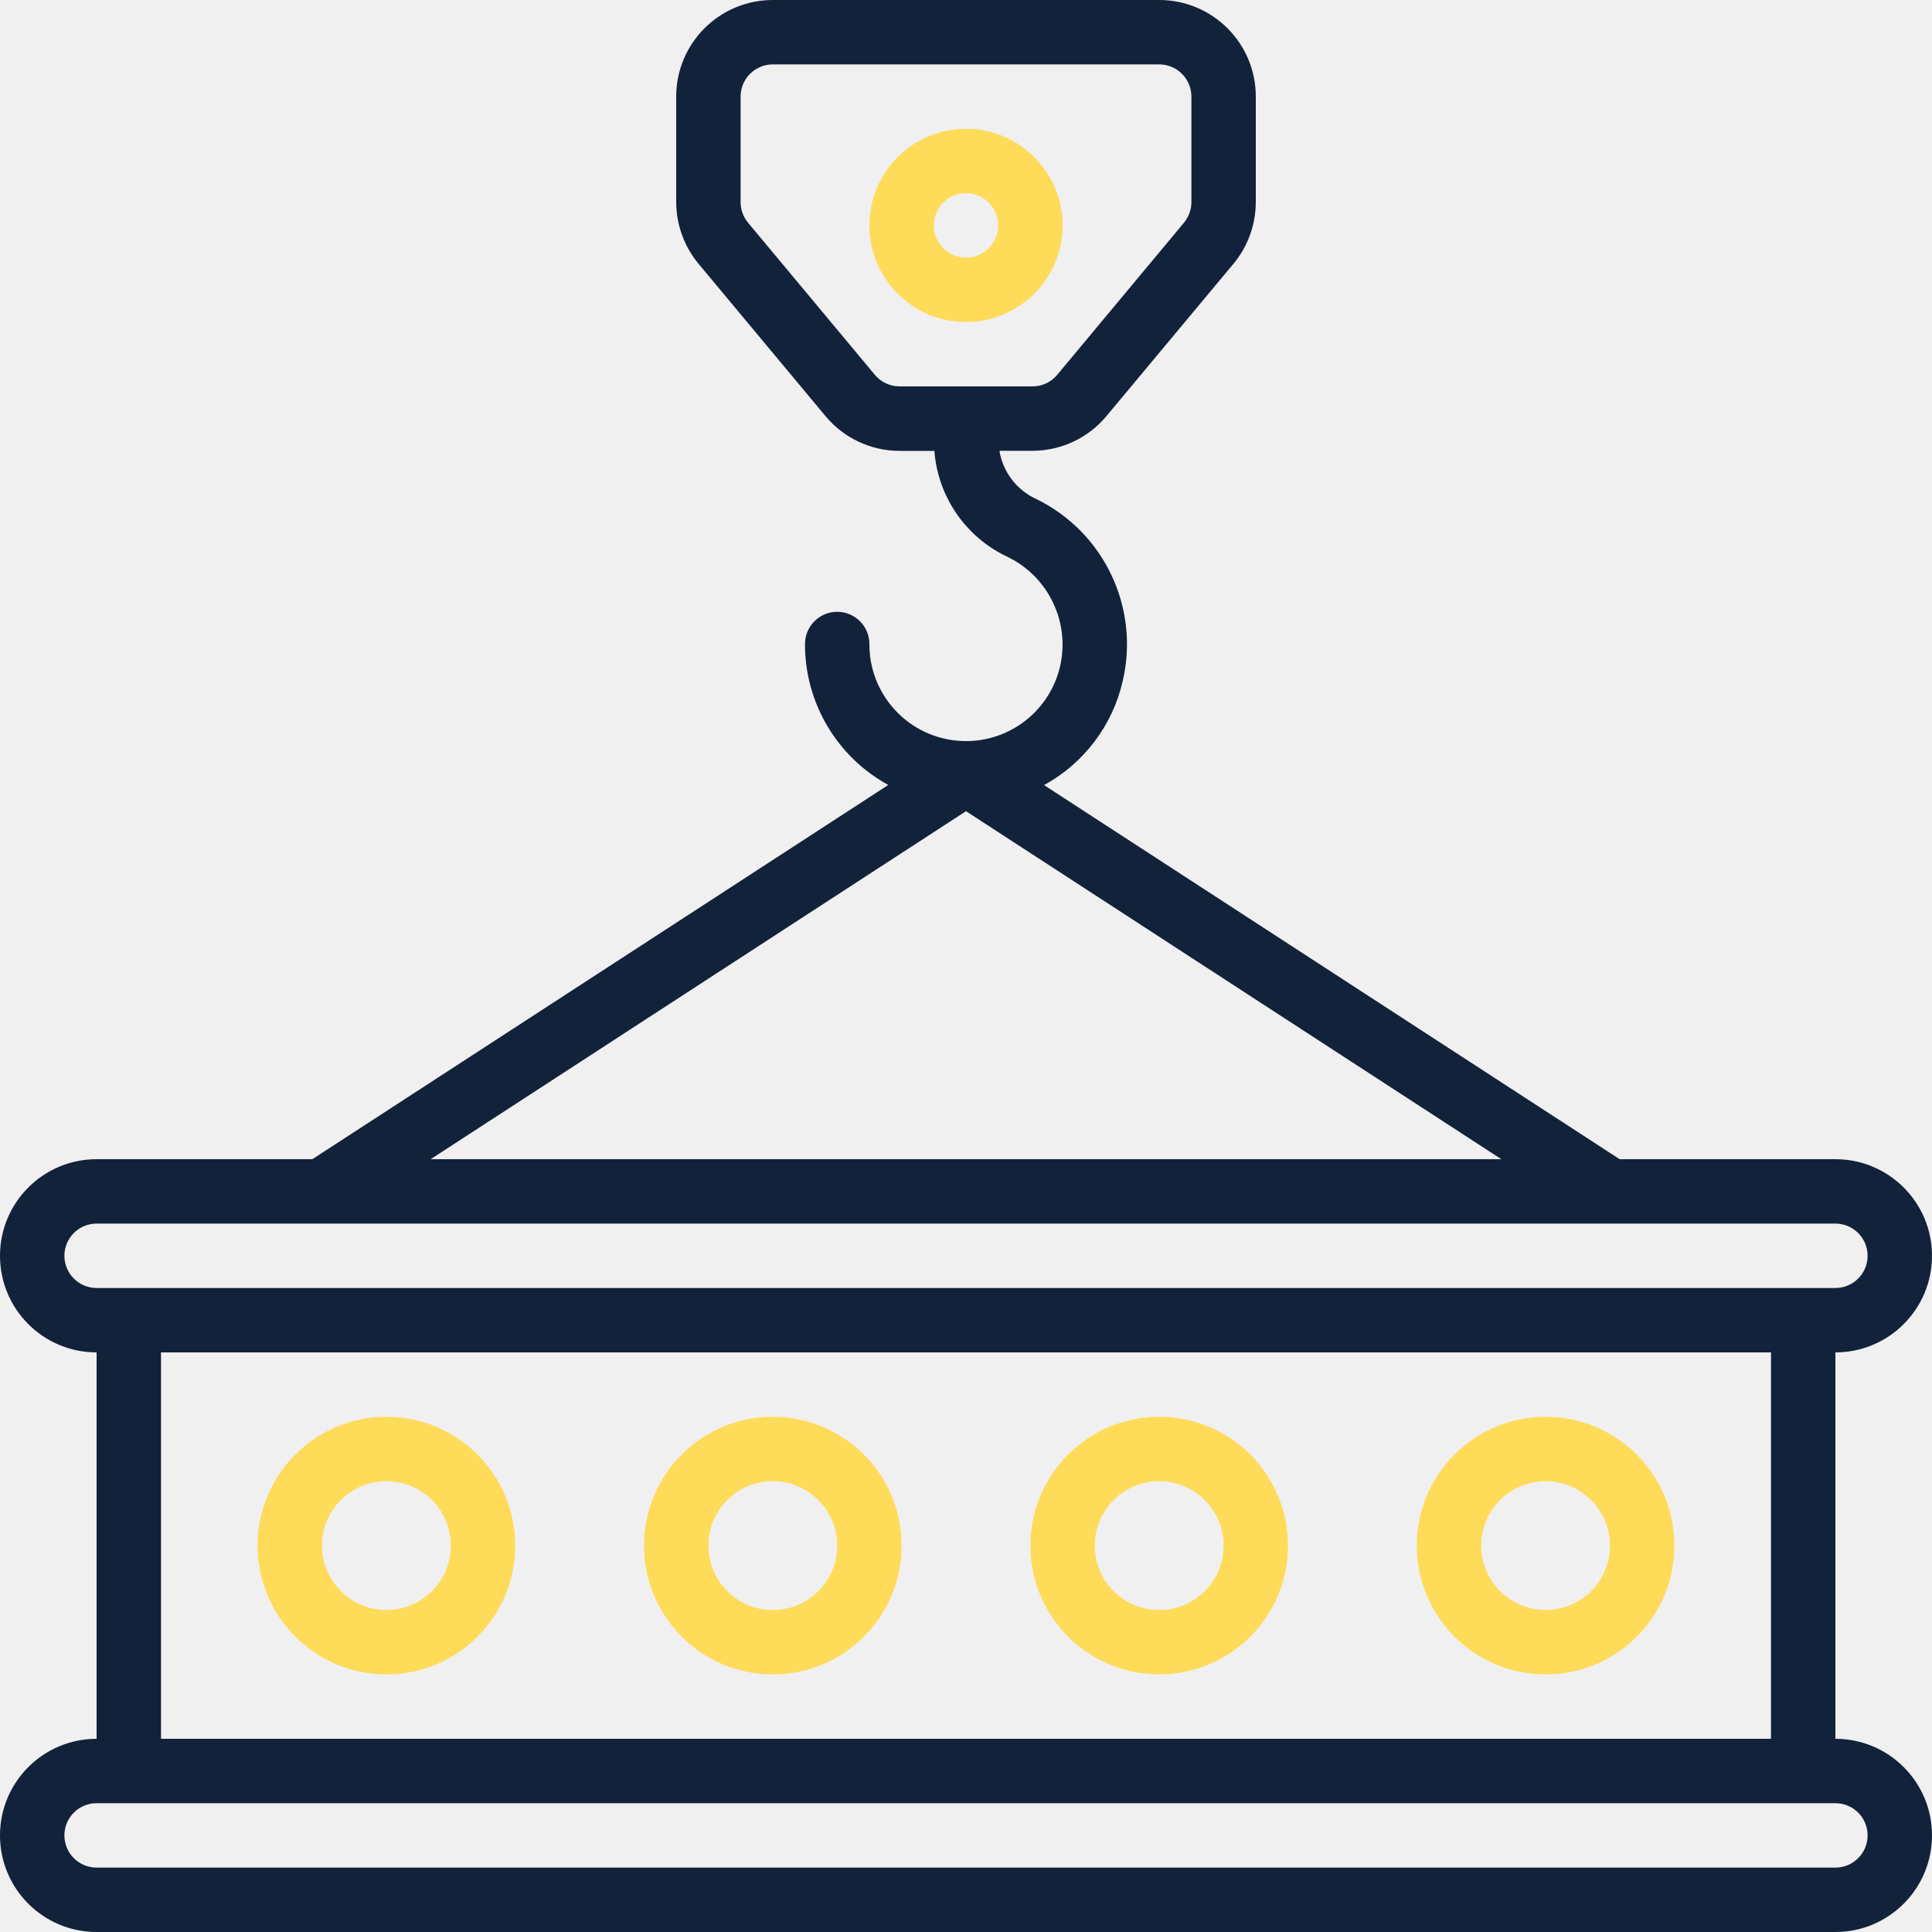
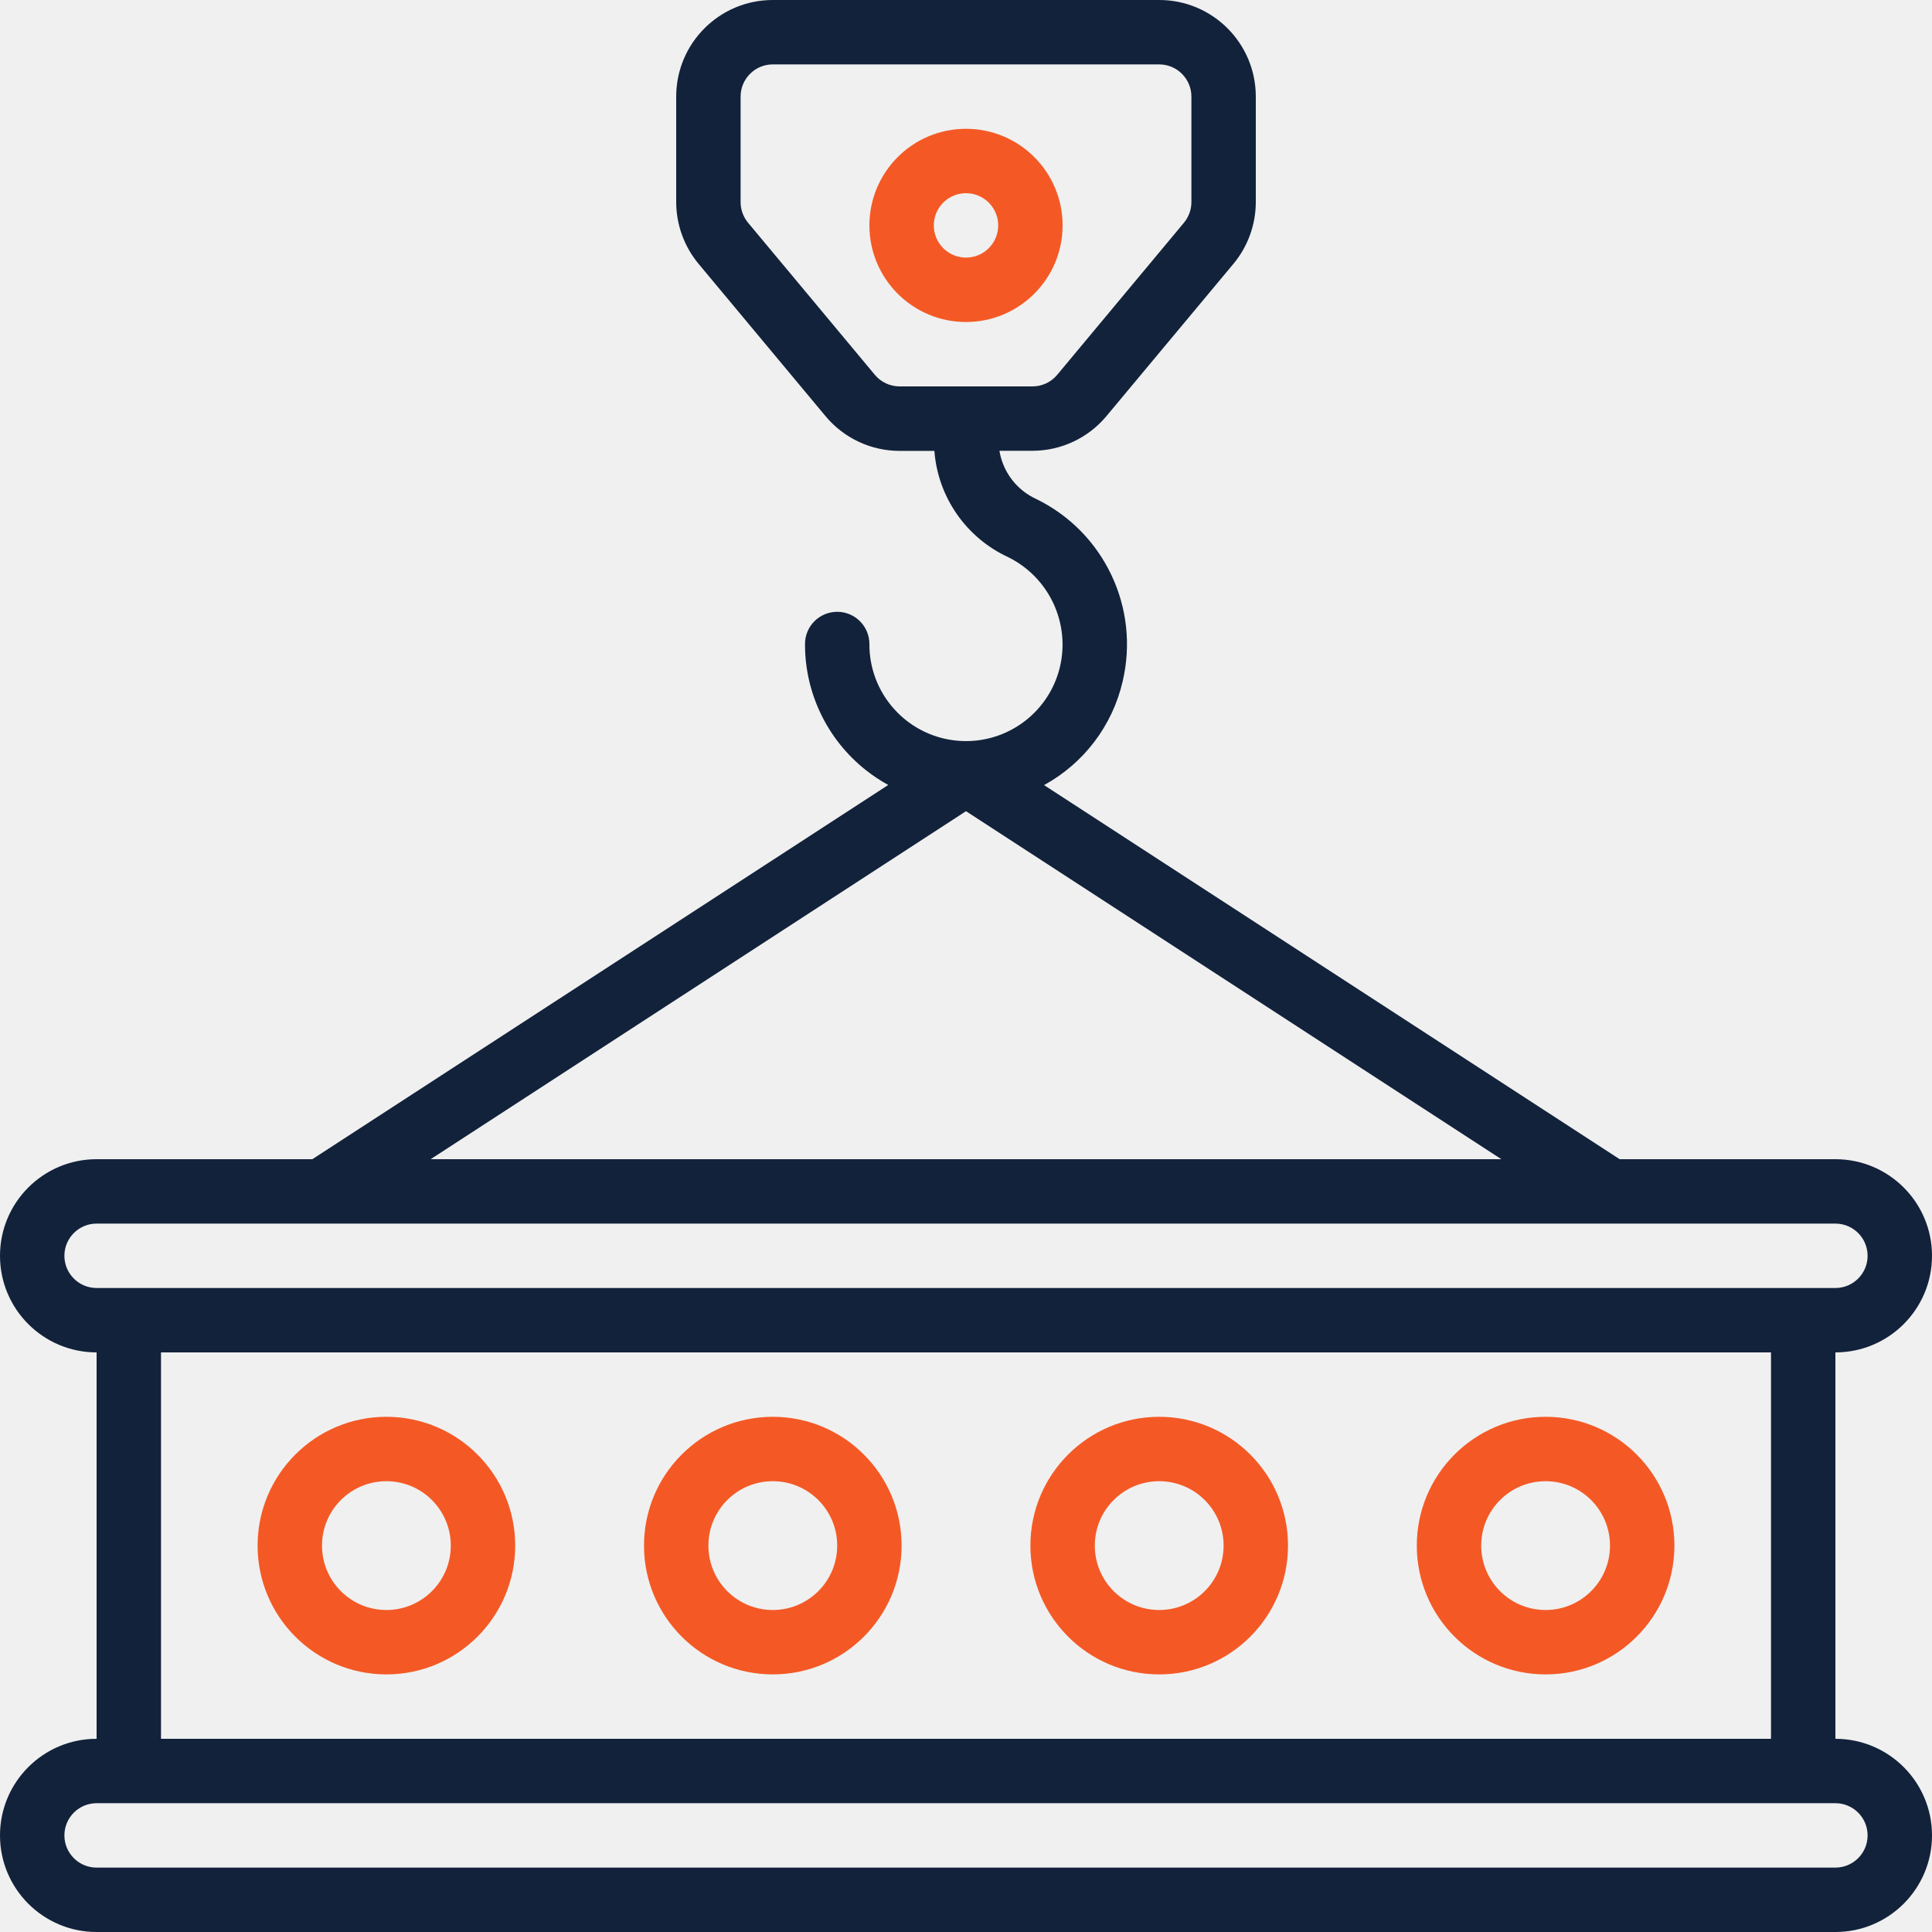
<svg xmlns="http://www.w3.org/2000/svg" width="60" height="60" viewBox="0 0 60 60" fill="none">
  <g clip-path="url(#clip0_363_390)">
-     <path d="M33 7C33 5.343 31.657 4 30 4C28.343 4 27 5.343 27 7C27 8.657 28.343 10 30 10C31.657 10 33 8.657 33 7ZM29 7C29 6.448 29.448 6 30 6C30.552 6 31 6.448 31 7C31 7.552 30.552 8 30 8C29.448 8 29 7.552 29 7Z" fill="#FFDB5A" />
+     <path d="M33 7C33 5.343 31.657 4 30 4C28.343 4 27 5.343 27 7C27 8.657 28.343 10 30 10C31.657 10 33 8.657 33 7ZM29 7C29 6.448 29.448 6 30 6C30.552 6 31 6.448 31 7C31 7.552 30.552 8 30 8C29.448 8 29 7.552 29 7Z" fill="#F45925" />
    <path d="M57 42C58.657 42 60 40.657 60 39C60 37.343 58.657 36 57 36H50.3L32.424 24.382C33.659 23.706 34.547 22.535 34.864 21.164C35.405 18.882 34.293 16.53 32.187 15.5C31.578 15.223 31.147 14.66 31.038 14H32.063C32.952 13.999 33.795 13.604 34.363 12.921L38.3 8.2C38.752 7.66 38.999 6.979 39 6.276V3C39 1.343 37.657 0 36 0H24C22.343 0 21 1.343 21 3V6.276C21.001 6.979 21.249 7.66 21.7 8.2L25.637 12.923C26.205 13.607 27.048 14.002 27.937 14.003H29.018C29.127 15.437 30.004 16.7 31.31 17.303C32.578 17.929 33.244 19.349 32.915 20.724C32.555 22.203 31.146 23.178 29.635 22.993C28.125 22.808 26.992 21.521 27 20C27 19.448 26.552 19 26 19C25.448 19 25 19.448 25 20C24.996 21.524 25.691 22.966 26.885 23.913C27.105 24.087 27.339 24.243 27.585 24.378L9.7 36H3C1.343 36 0 37.343 0 39C0 40.657 1.343 42 3 42V54C1.343 54 0 55.343 0 57C0 58.657 1.343 60 3 60H57C58.657 60 60 58.657 60 57C60 55.343 58.657 54 57 54V42ZM27.169 11.64L23.231 6.916C23.082 6.736 23 6.51 23 6.276V3C23 2.448 23.448 2 24 2H36C36.552 2 37 2.448 37 3V6.276C37 6.51 36.918 6.736 36.769 6.916L32.832 11.641C32.642 11.869 32.361 12 32.064 12H27.937C27.64 12 27.359 11.868 27.169 11.64ZM30 25.192L46.626 36H13.374L30 25.192ZM2 39C2 38.448 2.448 38 3 38H57C57.552 38 58 38.448 58 39C58 39.552 57.552 40 57 40H3C2.448 40 2 39.552 2 39ZM58 57C58 57.552 57.552 58 57 58H3C2.448 58 2 57.552 2 57C2 56.448 2.448 56 3 56H57C57.552 56 58 56.448 58 57ZM55 54H5V42H55V54Z" fill="#12223B" />
-     <path d="M12 52C14.209 52 16 50.209 16 48C16 45.791 14.209 44 12 44C9.791 44 8 45.791 8 48C8 50.209 9.791 52 12 52ZM12 46C13.105 46 14 46.896 14 48C14 49.105 13.105 50 12 50C10.895 50 10 49.105 10 48C10 46.895 10.895 46 12 46Z" fill="#FFDB5A" />
-     <path d="M24 52C26.209 52 28 50.209 28 48C28 45.791 26.209 44 24 44C21.791 44 20 45.791 20 48C20 50.209 21.791 52 24 52ZM24 46C25.105 46 26 46.896 26 48C26 49.105 25.105 50 24 50C22.895 50 22 49.105 22 48C22 46.895 22.895 46 24 46Z" fill="#FFDB5A" />
-     <path d="M36 52C38.209 52 40 50.209 40 48C40 45.791 38.209 44 36 44C33.791 44 32 45.791 32 48C32 50.209 33.791 52 36 52ZM36 46C37.105 46 38 46.896 38 48C38 49.105 37.105 50 36 50C34.895 50 34 49.105 34 48C34 46.895 34.895 46 36 46Z" fill="#FFDB5A" />
-     <path d="M48 52C50.209 52 52 50.209 52 48C52 45.791 50.209 44 48 44C45.791 44 44 45.791 44 48C44 50.209 45.791 52 48 52ZM48 46C49.105 46 50 46.896 50 48C50 49.105 49.105 50 48 50C46.895 50 46 49.105 46 48C46 46.895 46.895 46 48 46Z" fill="#FFDB5A" />
+     <path d="M12 52C14.209 52 16 50.209 16 48C16 45.791 14.209 44 12 44C9.791 44 8 45.791 8 48C8 50.209 9.791 52 12 52ZM12 46C13.105 46 14 46.896 14 48C14 49.105 13.105 50 12 50C10.895 50 10 49.105 10 48C10 46.895 10.895 46 12 46Z" fill="#F45925" />
+     <path d="M24 52C26.209 52 28 50.209 28 48C28 45.791 26.209 44 24 44C21.791 44 20 45.791 20 48C20 50.209 21.791 52 24 52ZM24 46C25.105 46 26 46.896 26 48C26 49.105 25.105 50 24 50C22.895 50 22 49.105 22 48C22 46.895 22.895 46 24 46Z" fill="#F45925" />
+     <path d="M36 52C38.209 52 40 50.209 40 48C40 45.791 38.209 44 36 44C33.791 44 32 45.791 32 48C32 50.209 33.791 52 36 52ZM36 46C37.105 46 38 46.896 38 48C38 49.105 37.105 50 36 50C34.895 50 34 49.105 34 48C34 46.895 34.895 46 36 46Z" fill="#F45925" />
+     <path d="M48 52C50.209 52 52 50.209 52 48C52 45.791 50.209 44 48 44C45.791 44 44 45.791 44 48C44 50.209 45.791 52 48 52ZM48 46C49.105 46 50 46.896 50 48C50 49.105 49.105 50 48 50C46.895 50 46 49.105 46 48C46 46.895 46.895 46 48 46Z" fill="#F45925" />
  </g>
  <defs>
    <clipPath id="clip0_363_390">
      <rect width="60" height="60" fill="white" />
    </clipPath>
  </defs>
</svg>
